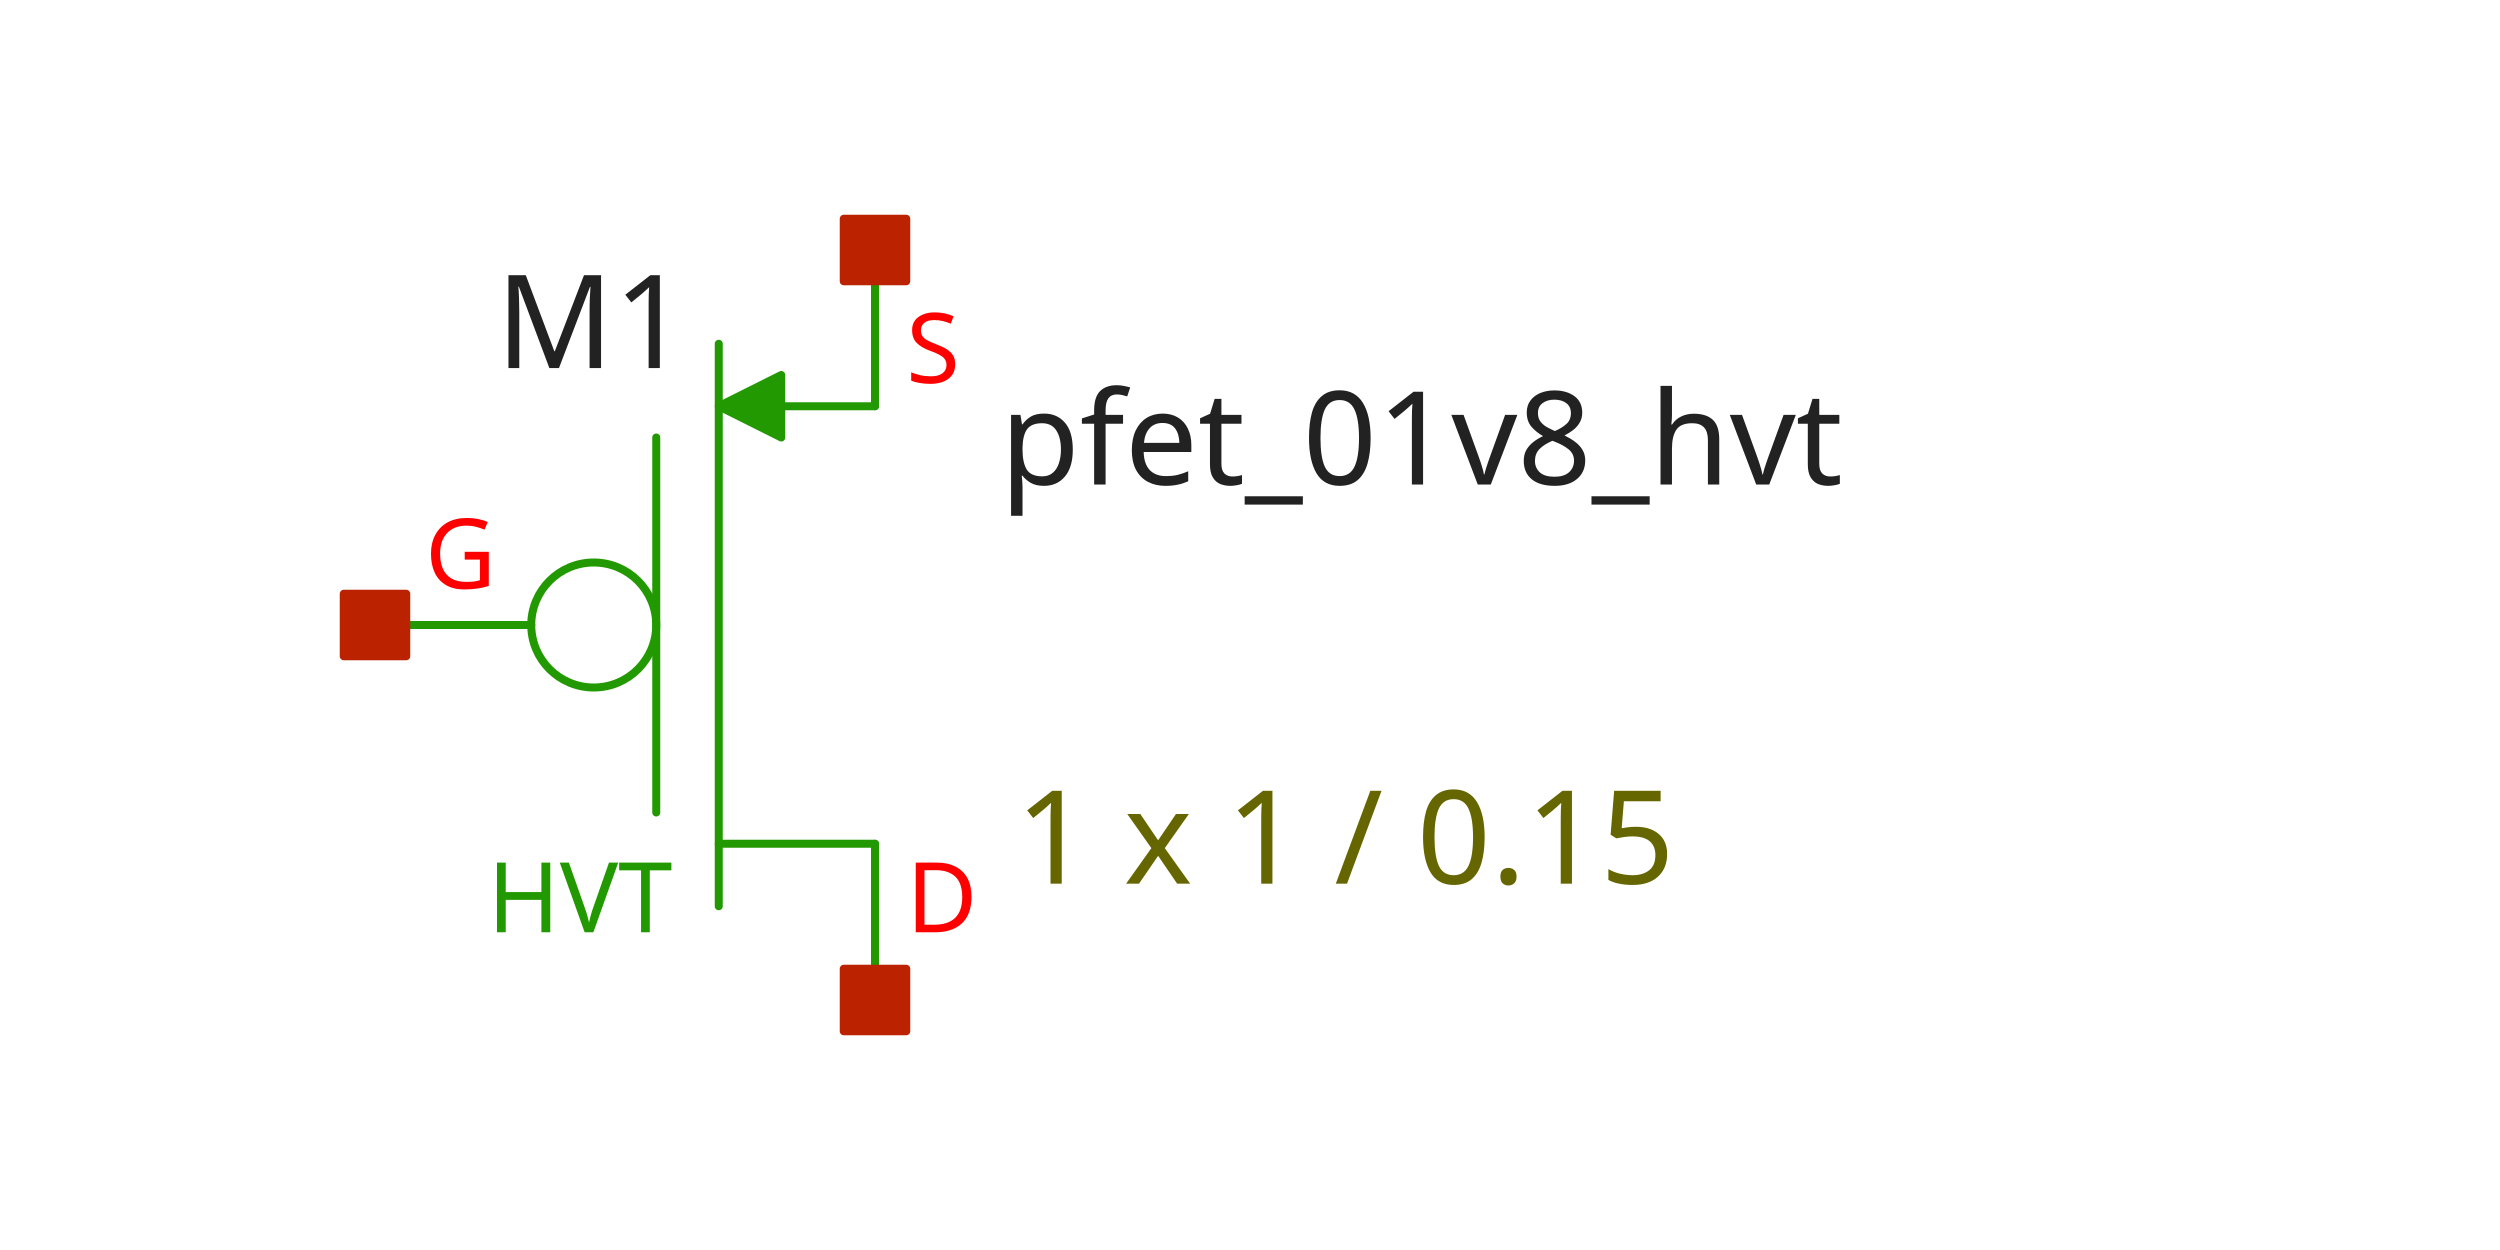
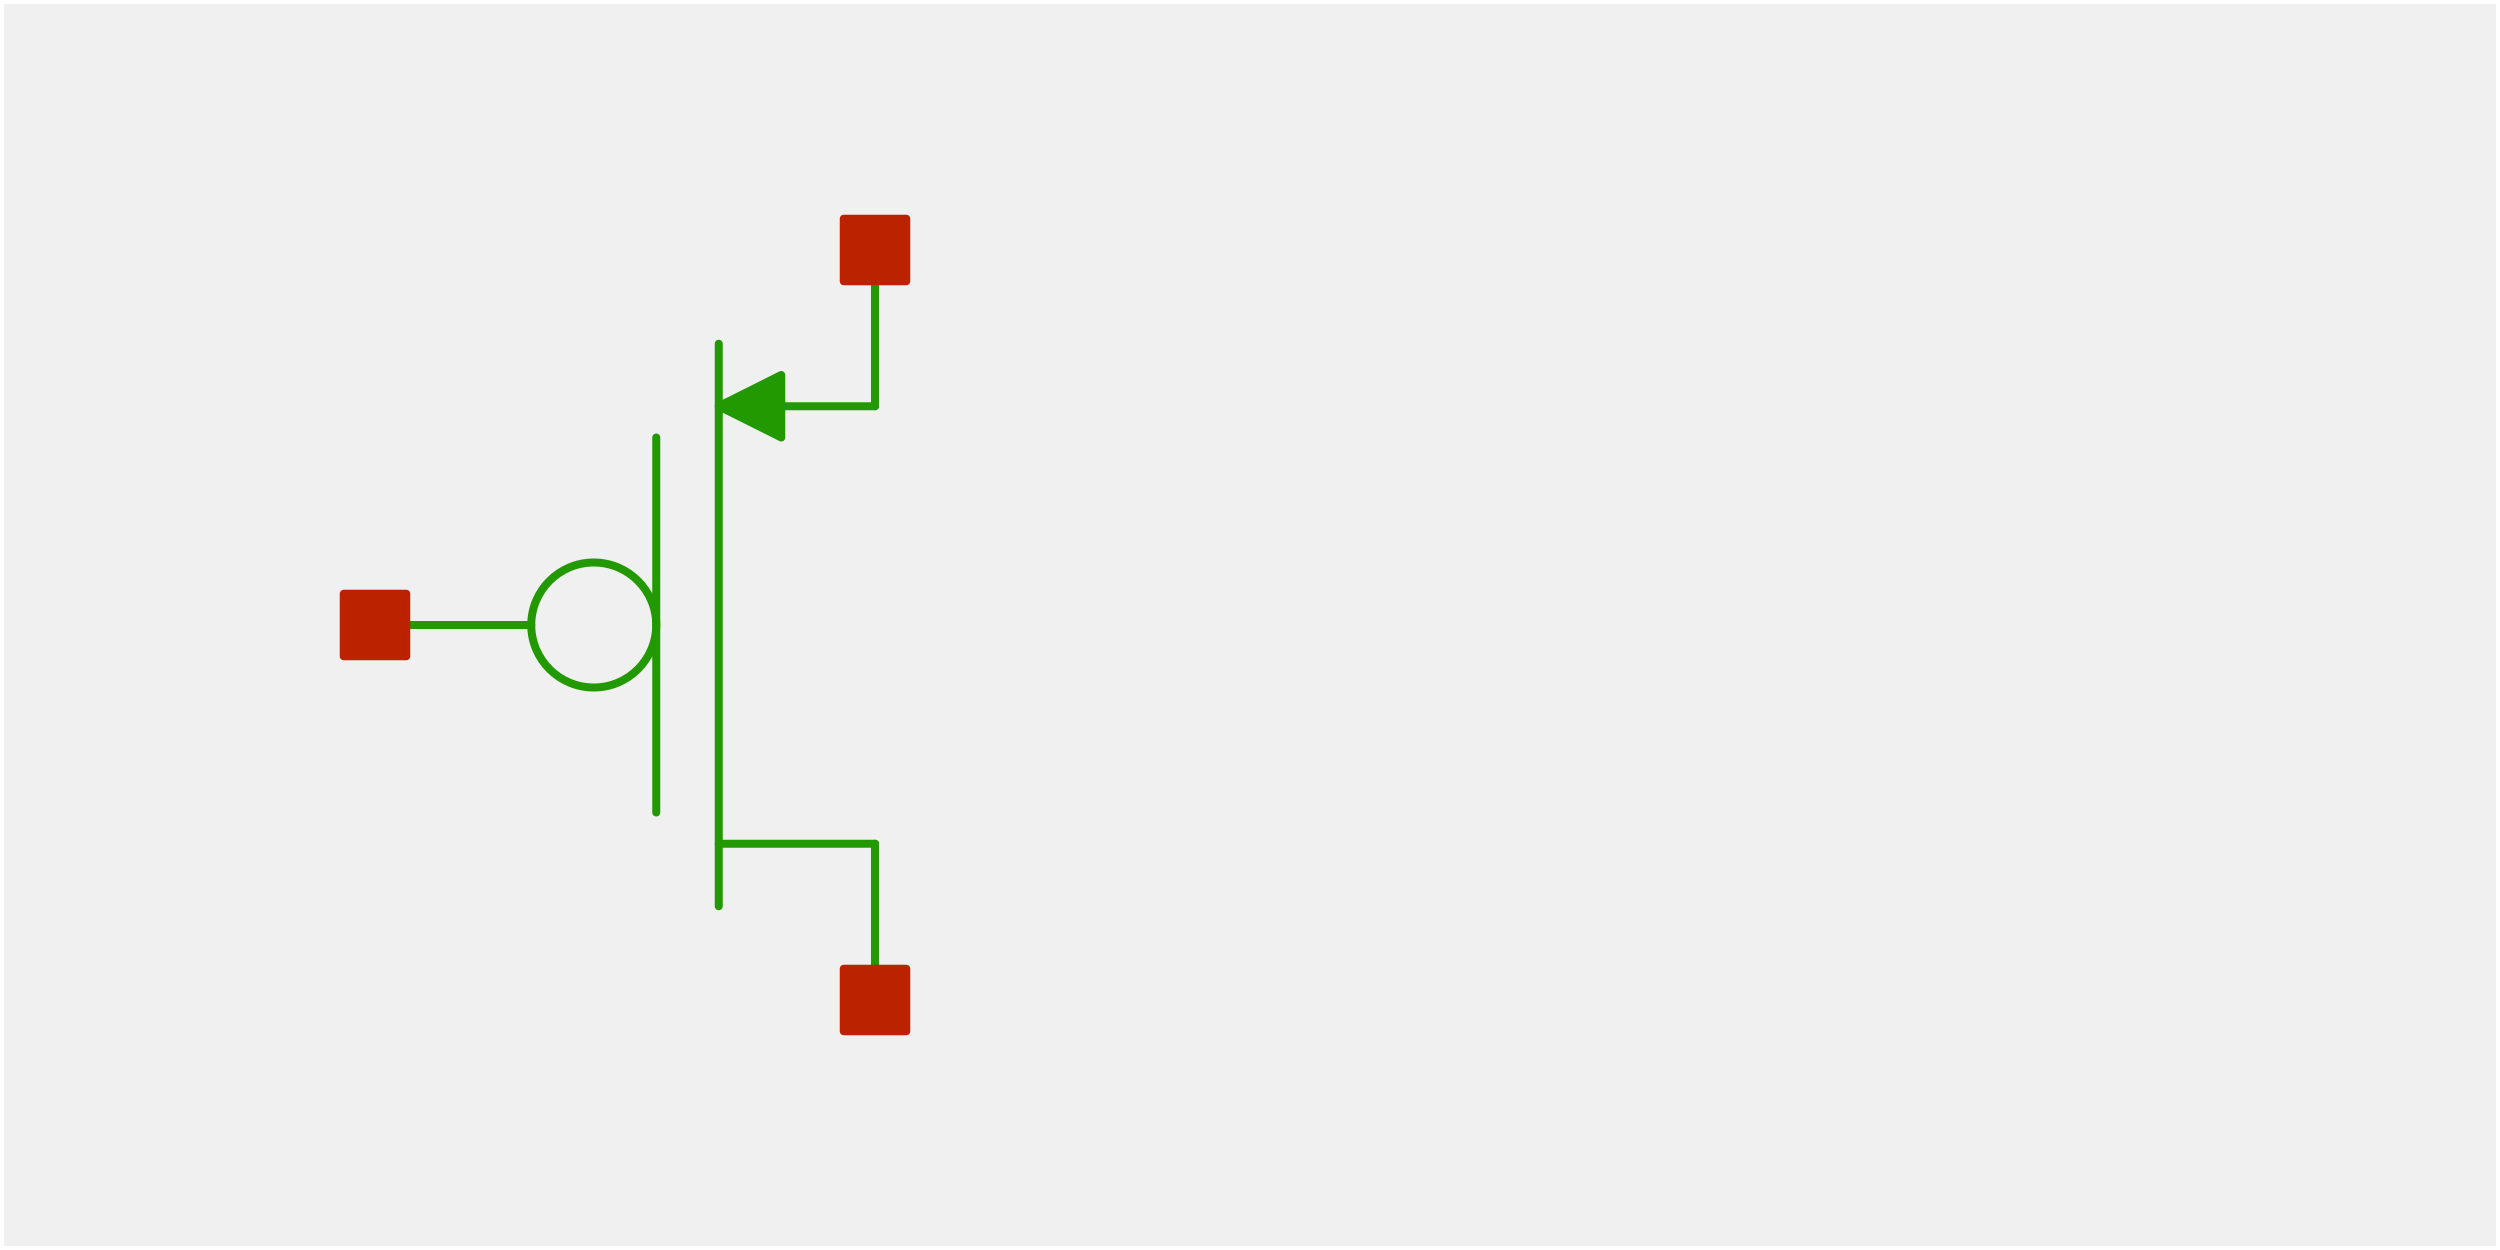
<svg xmlns="http://www.w3.org/2000/svg" width="300" height="150" version="1.1">
  <style type="text/css">
.l0{
  fill: #ffffff;
  stroke: #ffffff;
  stroke-linecap:round;
  stroke-linejoin:round;
  stroke-width: 0.96;
}
.l1{
  fill: #0044ee;
  stroke: #0044ee;
  stroke-linecap:round;
  stroke-linejoin:round;
  stroke-width: 0.96;
}
.l2{
  fill: none;
  stroke: #aaaaaa;
  stroke-linecap:round;
  stroke-linejoin:round;
  stroke-width: 0.96;
}
.l3{
  fill: #222222; fill-opacity: 0.5;
  stroke: #222222;
  stroke-linecap:round;
  stroke-linejoin:round;
  stroke-width: 0.96;
}
.l4{
  fill: #229900;
  stroke: #229900;
  stroke-linecap:round;
  stroke-linejoin:round;
  stroke-width: 0.96;
}
.l5{
  fill: #bb2200;
  stroke: #bb2200;
  stroke-linecap:round;
  stroke-linejoin:round;
  stroke-width: 0.96;
}
.l6{
  fill: #00ccee; fill-opacity: 0.5;
  stroke: #00ccee;
  stroke-linecap:round;
  stroke-linejoin:round;
  stroke-width: 0.96;
}
.l7{
  fill: #ff0000; fill-opacity: 0.5;
  stroke: #ff0000;
  stroke-linecap:round;
  stroke-linejoin:round;
  stroke-width: 0.96;
}
.l8{
  fill: #888800; fill-opacity: 0.5;
  stroke: #888800;
  stroke-linecap:round;
  stroke-linejoin:round;
  stroke-width: 0.96;
}
.l9{
  fill: #00aaaa; fill-opacity: 0.5;
  stroke: #00aaaa;
  stroke-linecap:round;
  stroke-linejoin:round;
  stroke-width: 0.96;
}
.l10{
  fill: #880088;
  stroke: #880088;
  stroke-linecap:round;
  stroke-linejoin:round;
  stroke-width: 0.96;
}
.l11{
  fill: #00ff00; fill-opacity: 0.5;
  stroke: #00ff00;
  stroke-linecap:round;
  stroke-linejoin:round;
  stroke-width: 0.96;
}
.l12{
  fill: #0000cc; fill-opacity: 0.5;
  stroke: #0000cc;
  stroke-linecap:round;
  stroke-linejoin:round;
  stroke-width: 0.96;
}
.l13{
  fill: #666600; fill-opacity: 0.5;
  stroke: #666600;
  stroke-linecap:round;
  stroke-linejoin:round;
  stroke-width: 0.96;
}
.l14{
  fill: none;
  stroke: #557755;
  stroke-linecap:round;
  stroke-linejoin:round;
  stroke-width: 0.96;
}
.l15{
  fill: #aa2222; fill-opacity: 0.5;
  stroke: #aa2222;
  stroke-linecap:round;
  stroke-linejoin:round;
  stroke-width: 0.96;
}
.l16{
  fill: #7ccc40; fill-opacity: 0.5;
  stroke: #7ccc40;
  stroke-linecap:round;
  stroke-linejoin:round;
  stroke-width: 0.96;
}
.l17{
  fill: none;
  stroke: #00ffcc;
  stroke-linecap:round;
  stroke-linejoin:round;
  stroke-width: 0.96;
}
.l18{
  fill: #ce0097; fill-opacity: 0.5;
  stroke: #ce0097;
  stroke-linecap:round;
  stroke-linejoin:round;
  stroke-width: 0.96;
}
.l19{
  fill: none;
  stroke: #d2d46b;
  stroke-linecap:round;
  stroke-linejoin:round;
  stroke-width: 0.96;
}
.l20{
  fill: none;
  stroke: #ef6158;
  stroke-linecap:round;
  stroke-linejoin:round;
  stroke-width: 0.96;
}
.l21{
  fill: none;
  stroke: #fdb200;
  stroke-linecap:round;
  stroke-linejoin:round;
  stroke-width: 0.96;
}
text {font-family: SansSerif;}
</style>
-   <rect x="0" y="0" width="300" height="150" fill="rgb(255,255,255)" stroke="rgb(255,255,255)" stroke-width="0.96" />
-   <text fill="#222222" xml:space="preserve" font-size="15.6" transform="translate(59.5, 44.1648)">M1</text>
-   <text fill="#ff0000" xml:space="preserve" font-size="11.7" transform="translate(108.75, 111.874)">D</text>
-   <text fill="#ff0000" xml:space="preserve" font-size="11.7" transform="translate(108.75, 45.9537)">S</text>
-   <text fill="#ff0000" xml:space="preserve" font-size="11.7" transform="translate(51, 70.6236)">G</text>
-   <text fill="#222222" xml:space="preserve" font-size="15.6" transform="translate(120, 58.1466)">pfet_01v8_hvt</text>
-   <text fill="#666600" xml:space="preserve" font-size="15.6" transform="translate(121.875, 106.04)">1 x 1 / 0.15</text>
-   <text fill="#229900" xml:space="preserve" font-size="11.7" transform="translate(58.5, 111.874)">HVT</text>
+   <rect x="0" y="0" width="300" height="150" fill-opacity="0" fill="rgb(255,255,255)" stroke="rgb(255,255,255)" stroke-width="0.96" />
+   <text fill-opacity="0" fill="#222222" xml:space="preserve" font-size="15.6" transform="translate(59.5, 44.1648)">M1</text>
+   <text fill-opacity="0" fill="#ff0000" xml:space="preserve" font-size="11.7" transform="translate(108.75, 111.874)">D</text>
+   <text fill-opacity="0" fill="#ff0000" xml:space="preserve" font-size="11.7" transform="translate(108.75, 45.9537)">S</text>
+   <text fill-opacity="0" fill="#ff0000" xml:space="preserve" font-size="11.7" transform="translate(51, 70.6236)">G</text>
+   <text fill-opacity="0" fill="#222222" xml:space="preserve" font-size="15.6" transform="translate(120, 58.1466)">pfet_01v8_hvt</text>
+   <text fill-opacity="0" fill="#666600" xml:space="preserve" font-size="15.6" transform="translate(121.875, 106.04)">1 x 1 / 0.15</text>
+   <text fill-opacity="0" fill="#229900" xml:space="preserve" font-size="11.7" transform="translate(58.5, 111.874)">HVT</text>
  <path class="l4" d="M86.25 41.25L86.25 108.75" />
  <path class="l4" d="M105 30L105 48.75" />
  <path class="l4" d="M105 101.25L105 120" />
  <path class="l4" d="M78.75 52.5L78.75 97.5" />
  <path class="l4" d="M86.25 101.25L105 101.25" />
  <path class="l4" d="M93.75 48.75L105 48.75" />
  <path class="l4" d="M45 75L63.75 75" />
  <path class="l4" d="M93.75 45L86.25 48.75L93.75 52.5L93.75 45" />
  <circle class="l4" cx="71.25" cy="75" r="7.5" style="fill:none;" />
  <path class="l5" d="M101.25 116.25L108.75 116.25L108.75 123.75L101.25 123.75L101.25 116.25z" />
  <path class="l5" d="M41.25 71.25L48.75 71.25L48.75 78.75L41.25 78.75L41.25 71.25z" />
  <path class="l5" d="M101.25 26.25L108.75 26.25L108.75 33.75L101.25 33.75L101.25 26.25z" />
</svg>
